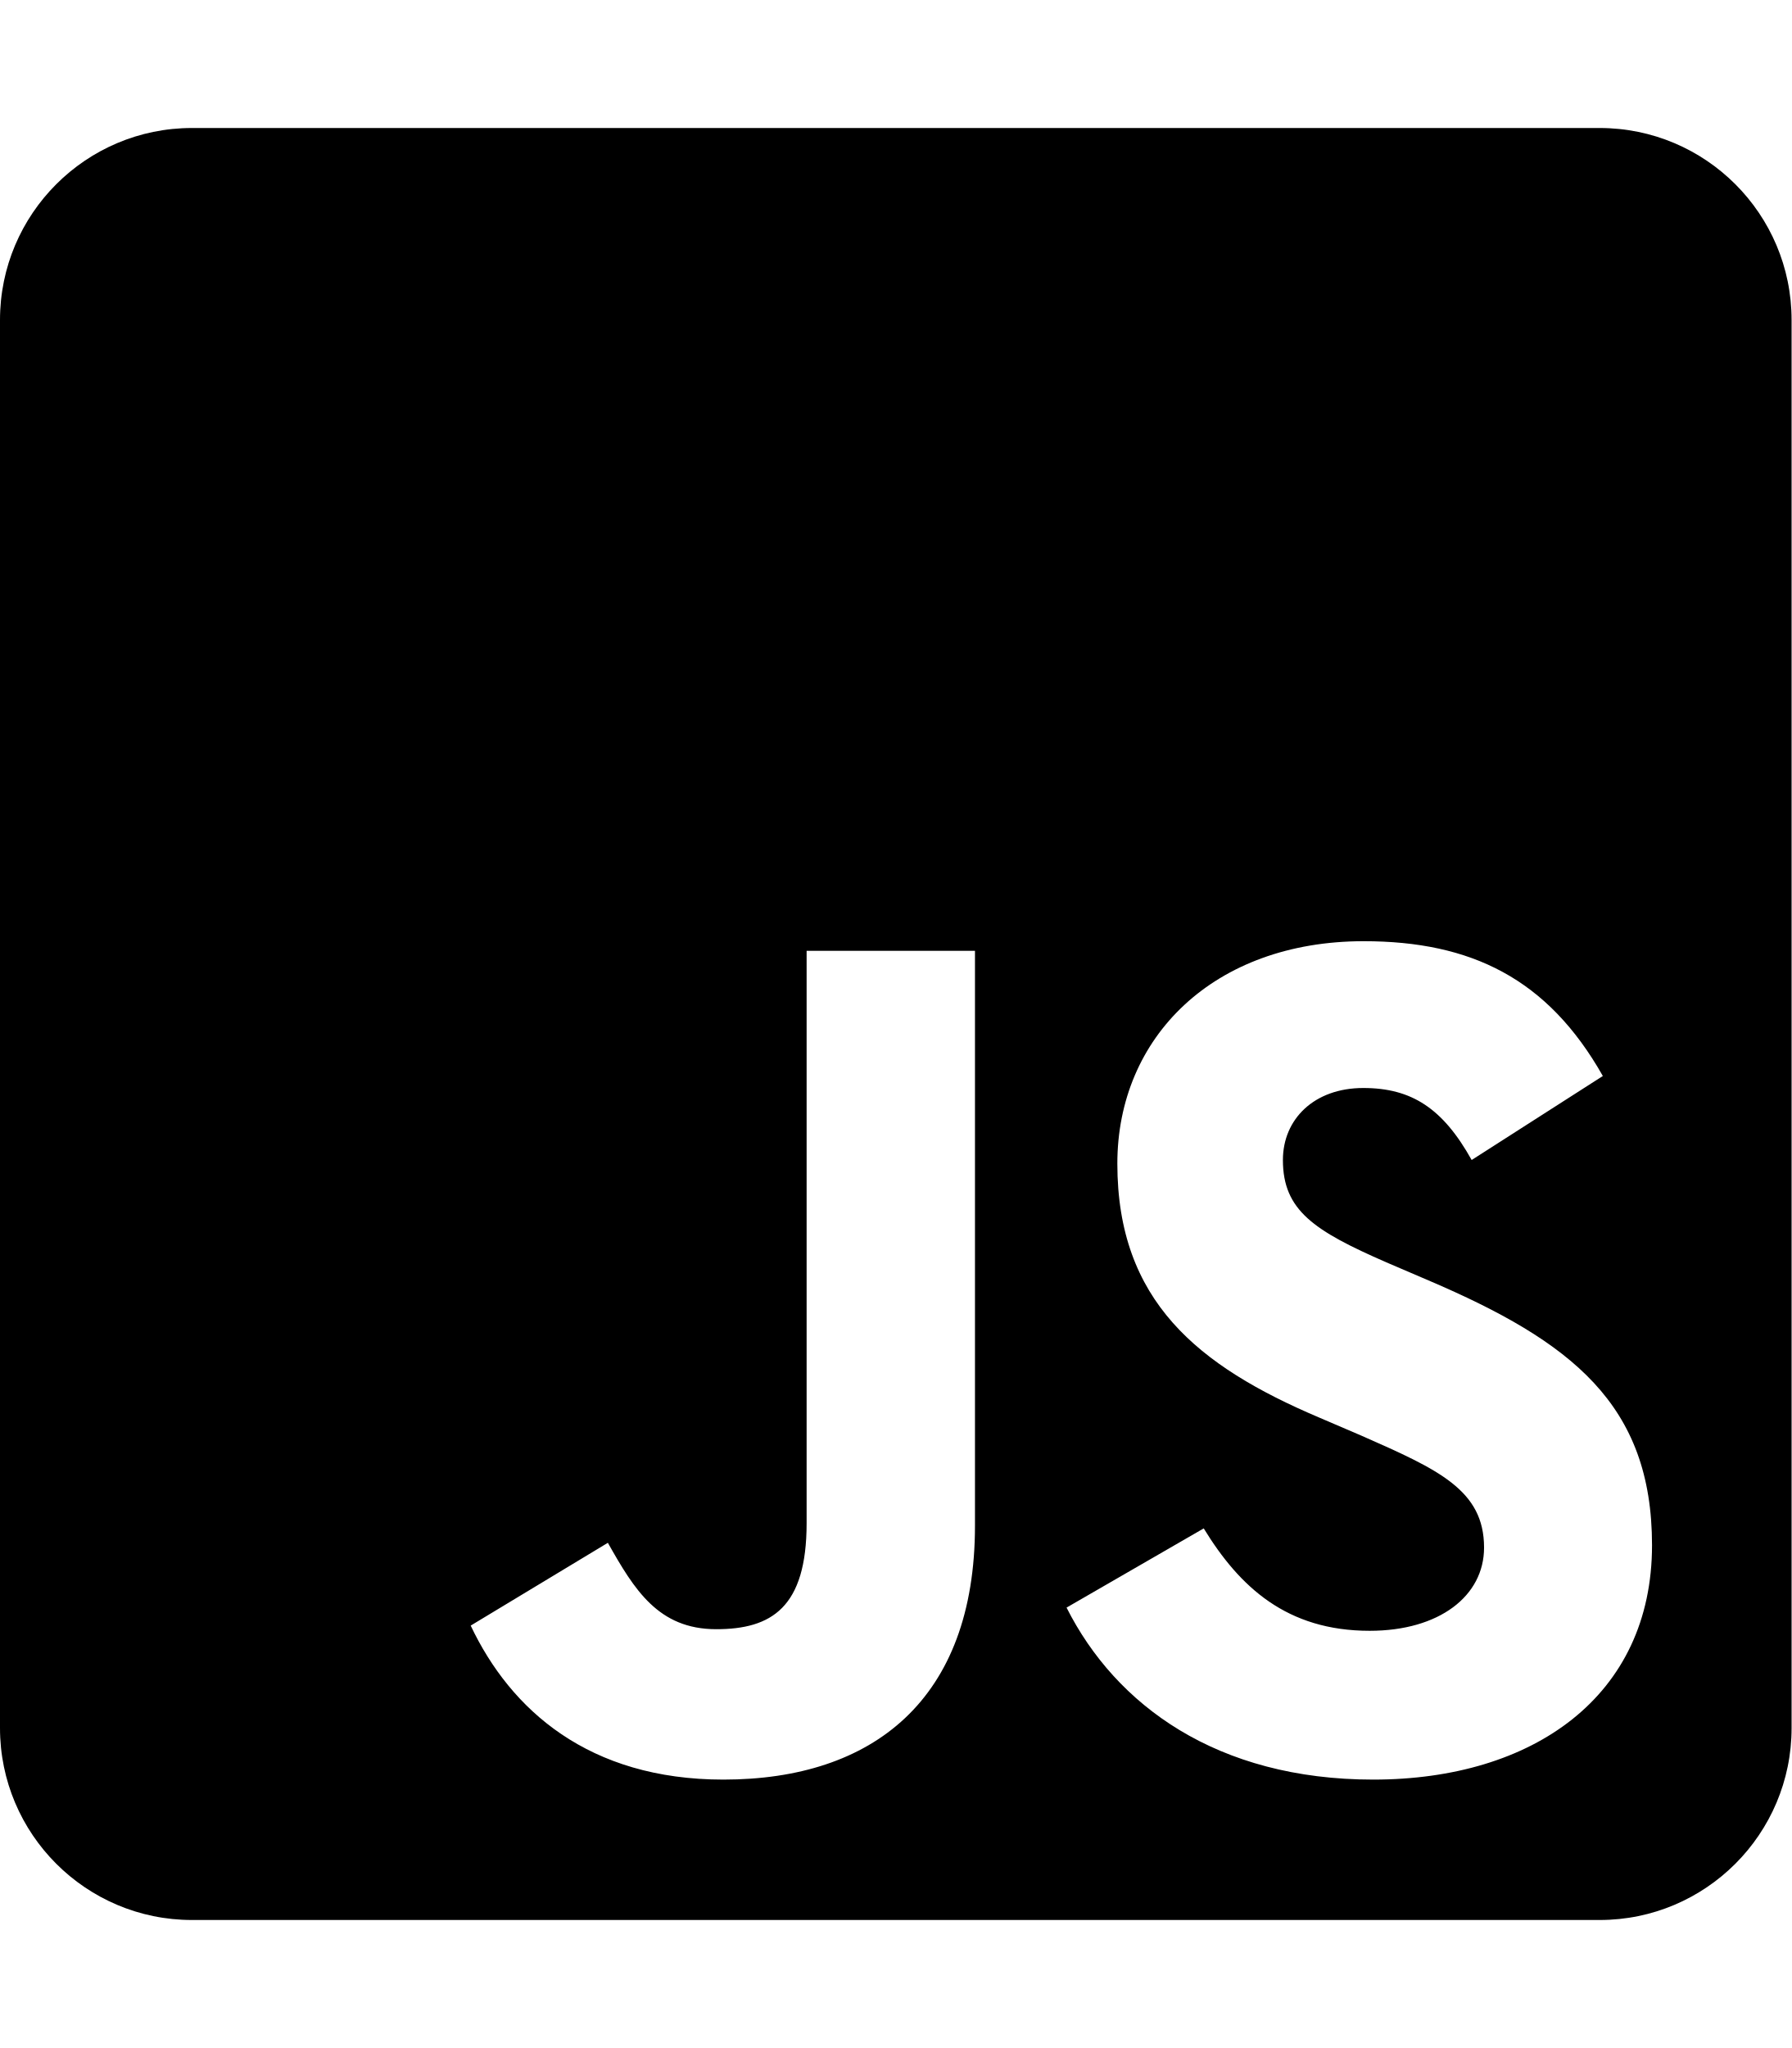
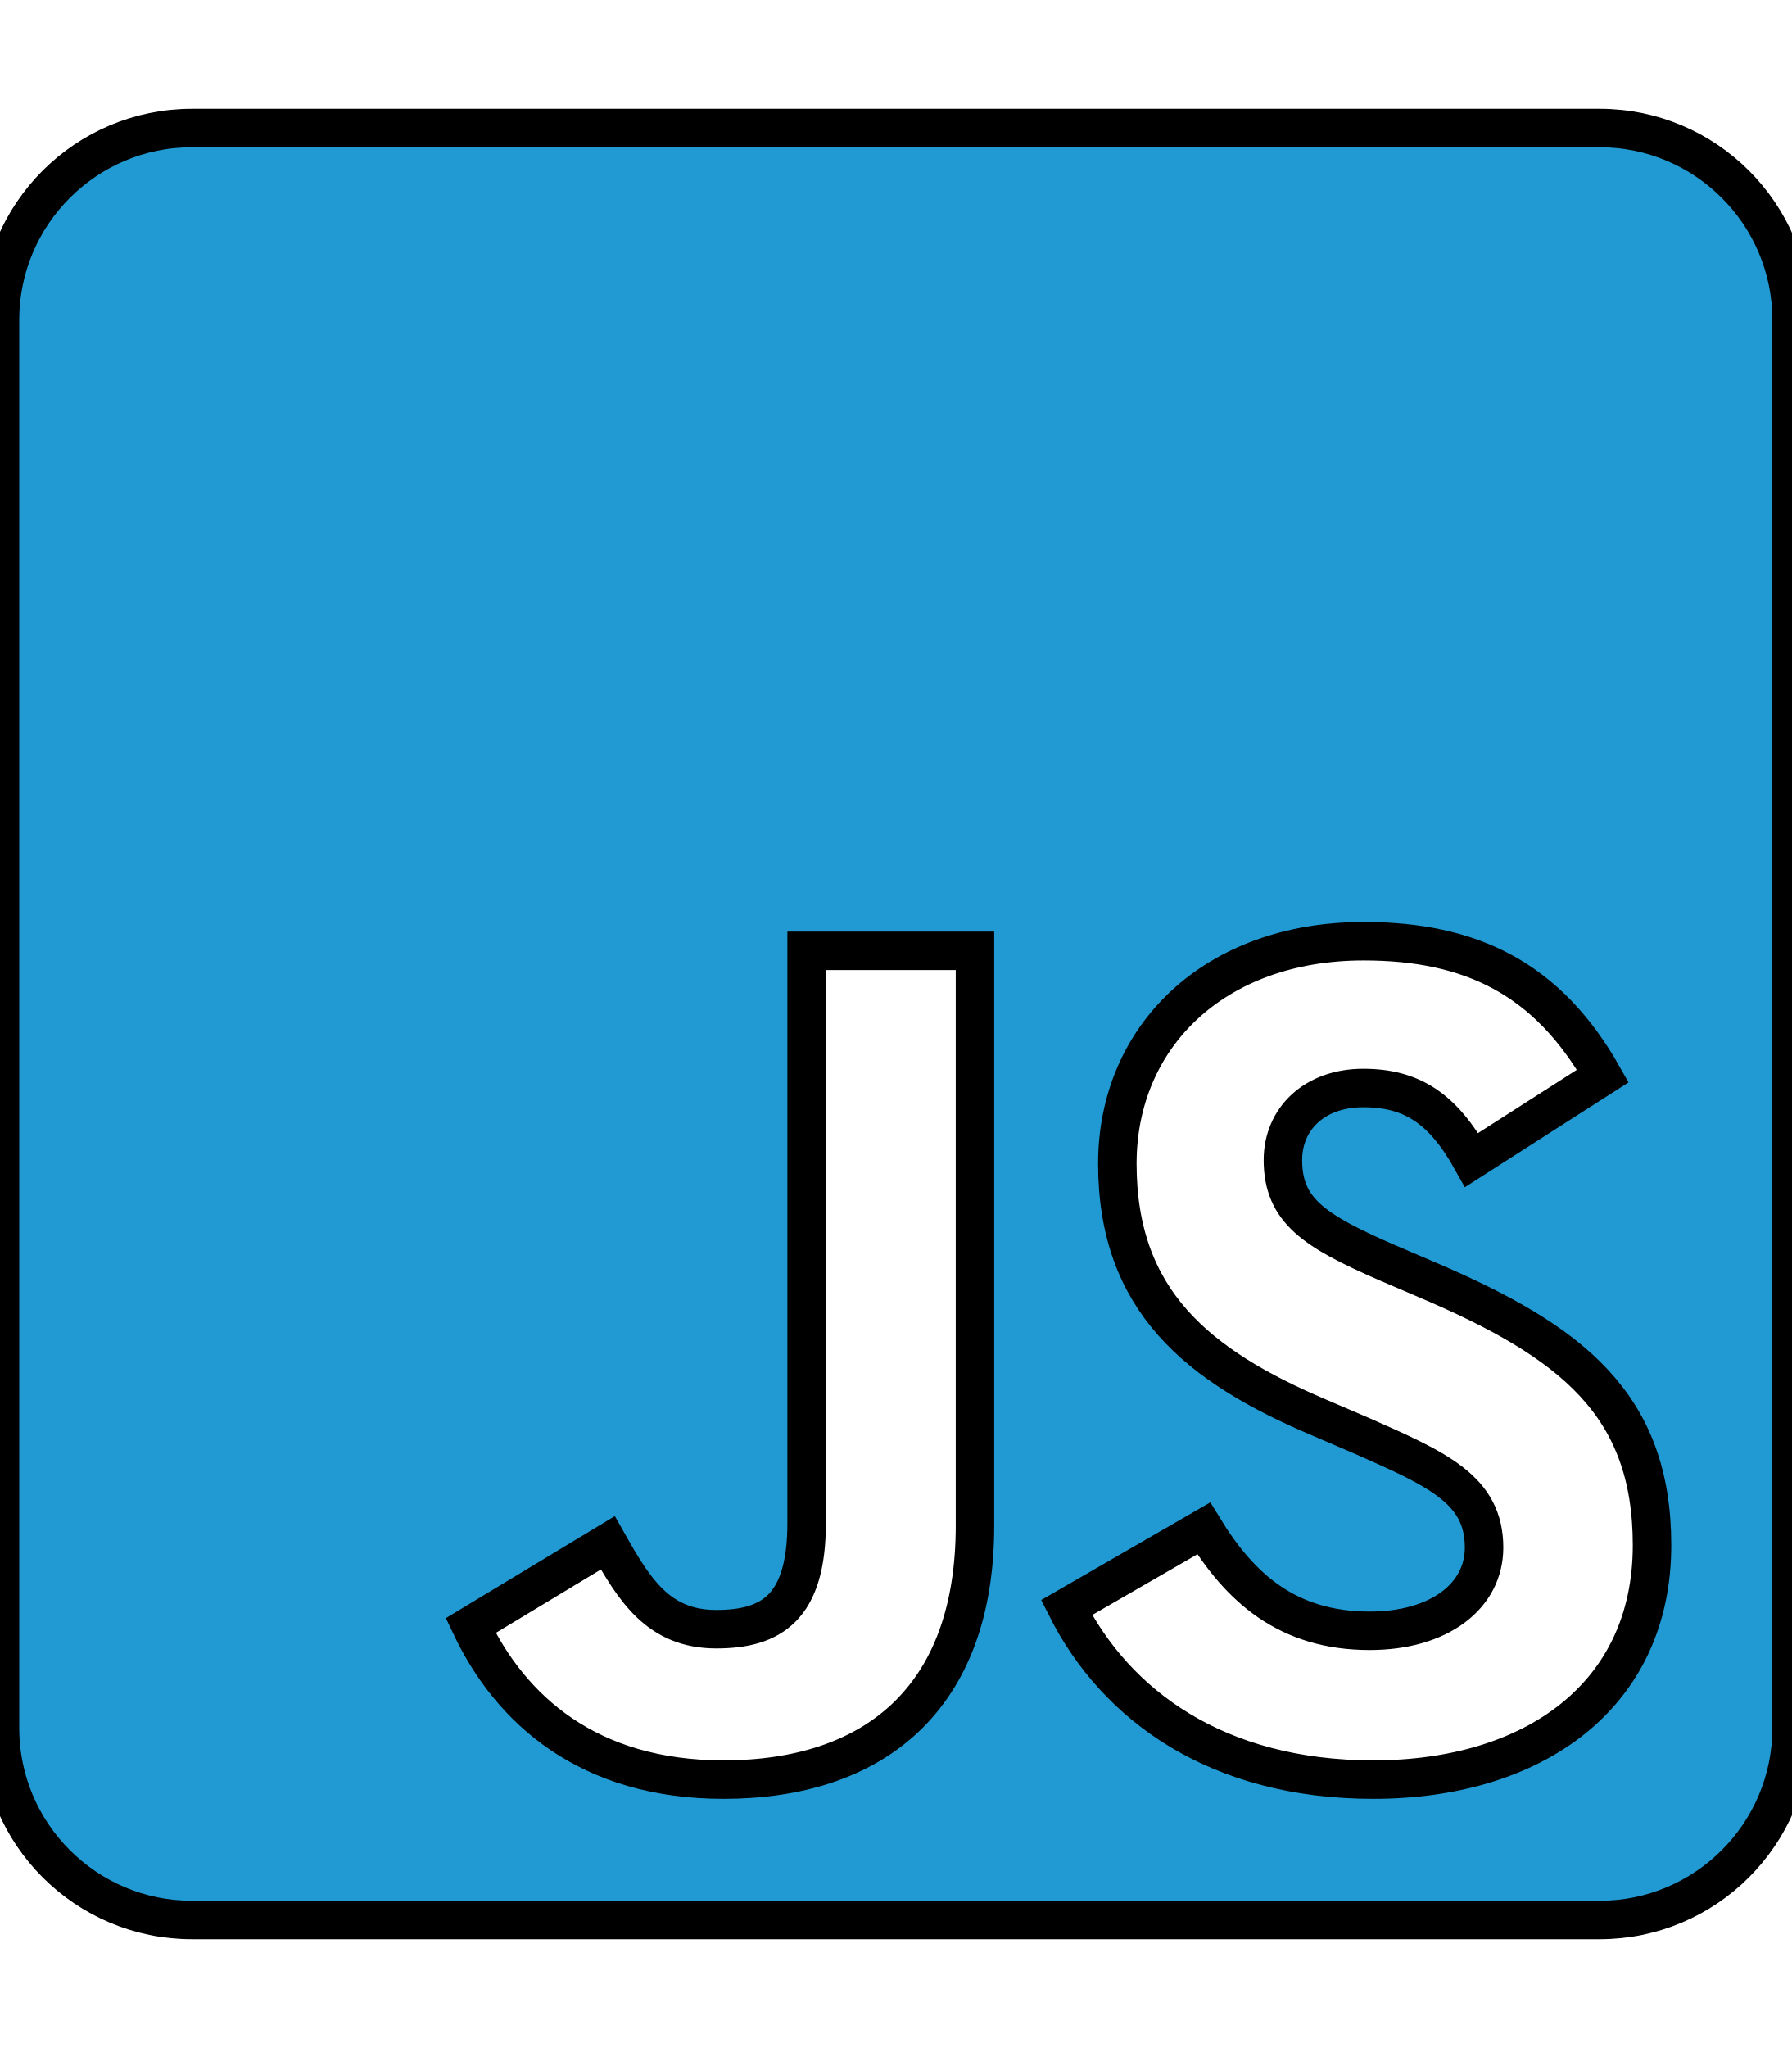
- <svg xmlns="http://www.w3.org/2000/svg" viewBox="0 0 448 512">
+ <svg xmlns="http://www.w3.org/2000/svg" viewBox="0 0 448 512" fill="#219AD3" stroke="black" stroke-width="2%">
  <path d="M400 32H48C21.5 32 0 53.5 0 80v352c0 26.5 21.5 48 48 48h352c26.5 0 48-21.5 48-48V80c0-26.5-21.5-48-48-48zM243.8 381.4c0 43.6-25.6 63.5-62.9 63.5-33.7 0-53.2-17.4-63.2-38.5l34.3-20.7c6.6 11.7 12.6 21.6 27.1 21.6 13.8 0 22.6-5.4 22.6-26.5V237.7h42.1v143.7zm99.6 63.5c-39.1 0-64.4-18.6-76.7-43l34.3-19.8c9 14.7 20.8 25.6 41.5 25.6 17.4 0 28.6-8.7 28.6-20.8 0-14.4-11.4-19.5-30.7-28l-10.5-4.5c-30.4-12.9-50.5-29.2-50.5-63.5 0-31.6 24.1-55.6 61.6-55.6 26.8 0 46 9.3 59.8 33.7L368 290c-7.2-12.9-15-18-27.1-18-12.3 0-20.1 7.8-20.1 18 0 12.6 7.8 17.7 25.9 25.6l10.5 4.5c35.8 15.3 55.9 31 55.9 66.2 0 37.8-29.8 58.6-69.7 58.6z" />
</svg>
